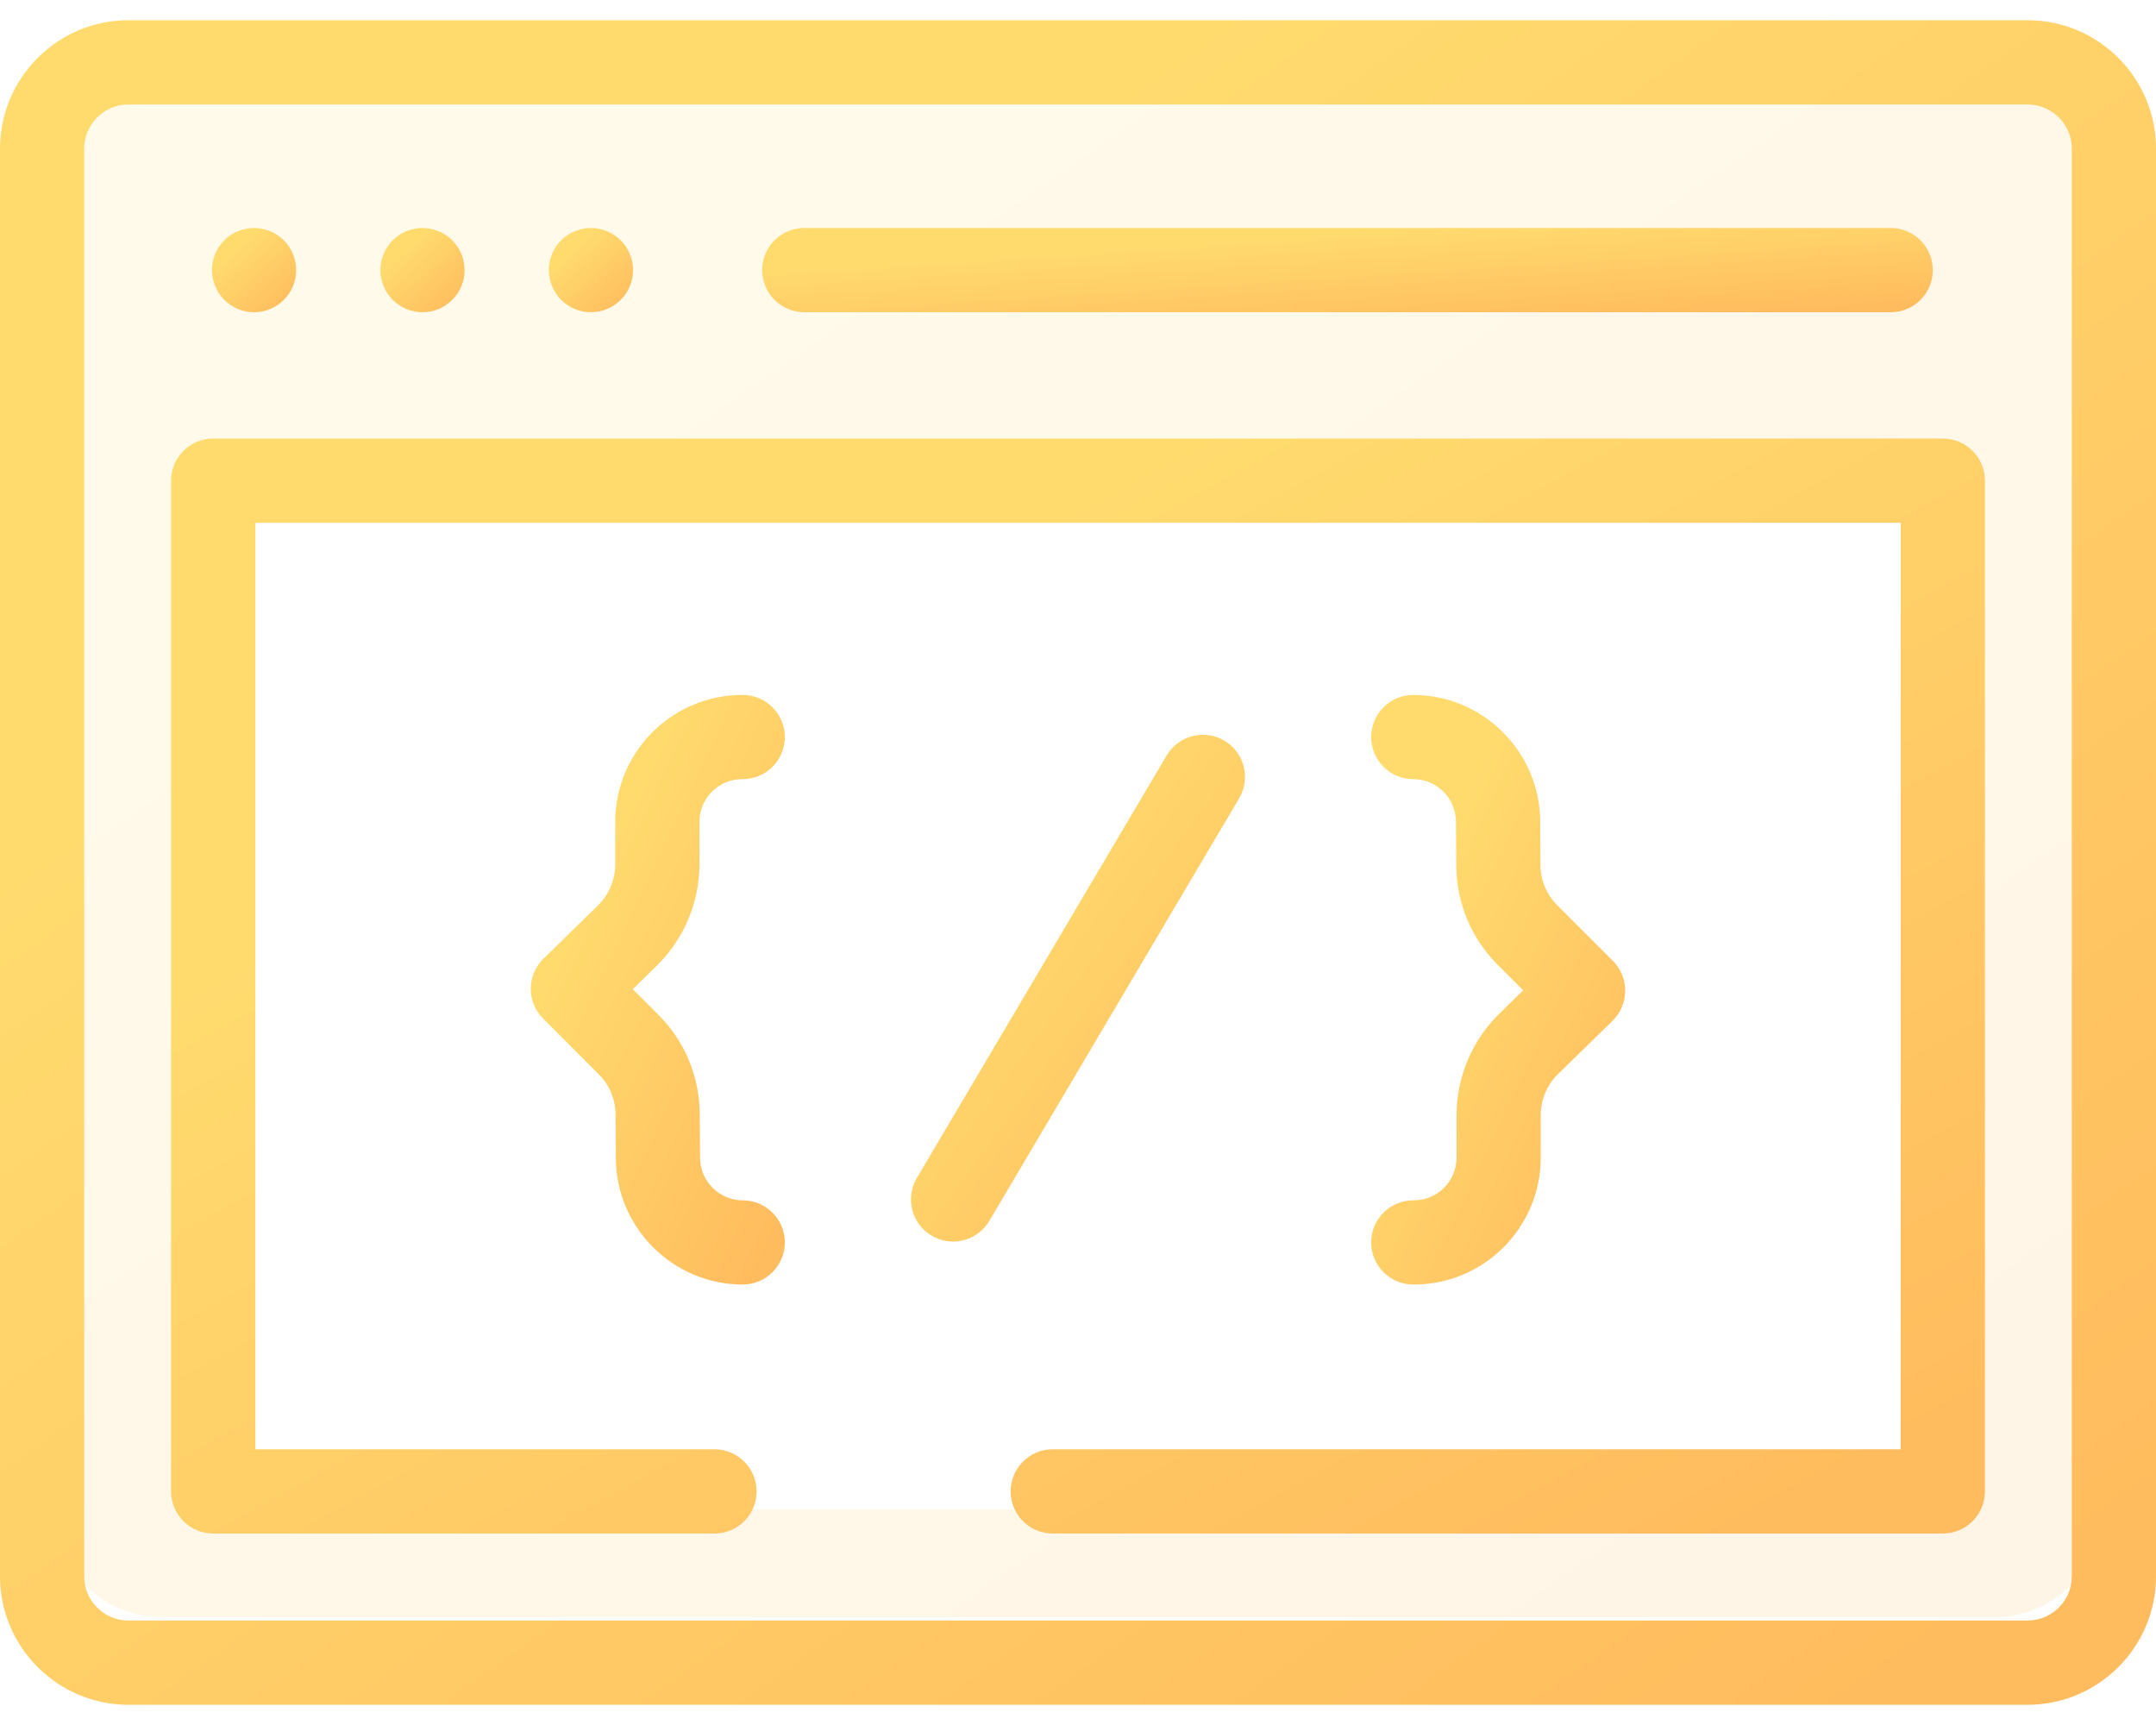
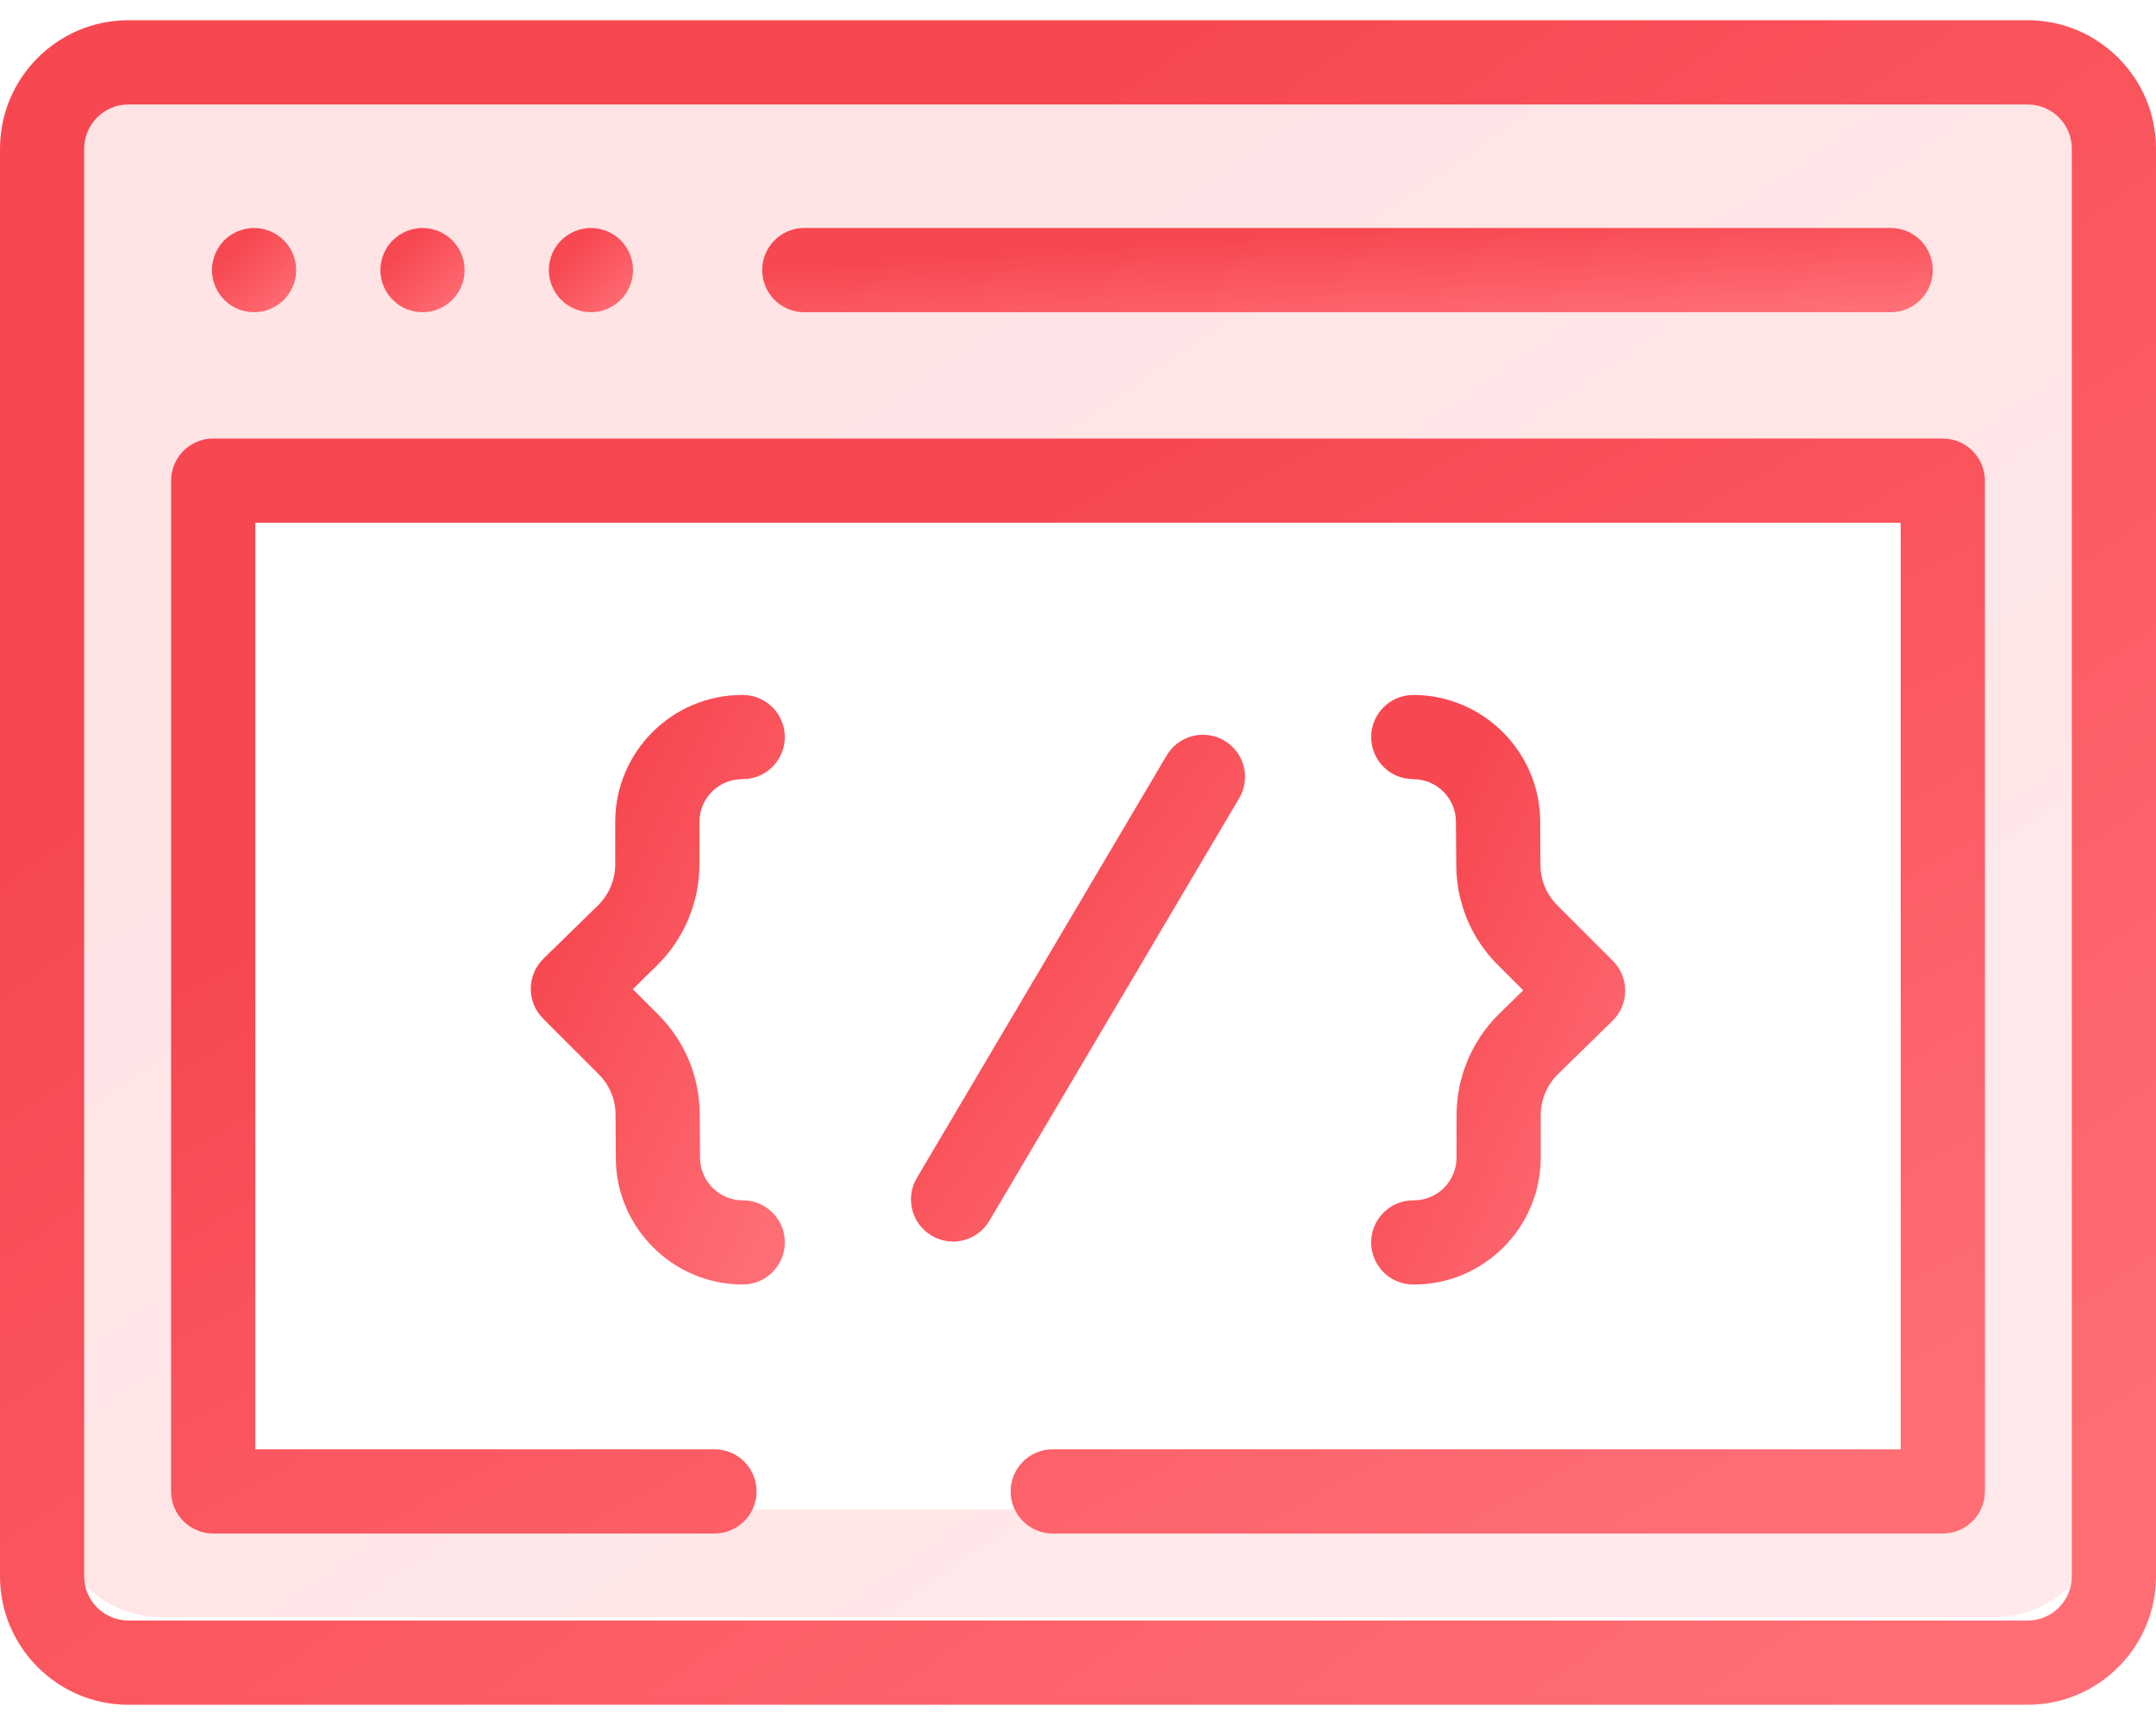
<svg xmlns="http://www.w3.org/2000/svg" width="40" height="32" viewBox="0 0 40 32" fill="none">
  <path opacity="0.15" fill-rule="evenodd" clip-rule="evenodd" d="M3 1C1.895 1 1 1.895 1 3V28C1 29.105 1.895 30 3 30H37C38.105 30 39 29.105 39 28V3C39 1.895 38.105 1 37 1H3ZM36 9H4V28H36V9Z" fill="url(#paint0_linear)" />
  <path d="M37.617 0.375H2.383C1.069 0.375 0 1.444 0 2.758V29.242C0 30.556 1.069 31.625 2.383 31.625H37.617C38.931 31.625 40 30.556 40 29.242V2.758C40 1.444 38.931 0.375 37.617 0.375ZM38.438 29.242C38.438 29.695 38.069 30.062 37.617 30.062H2.383C1.931 30.062 1.562 29.695 1.562 29.242V2.758C1.562 2.306 1.931 1.938 2.383 1.938H37.617C38.069 1.938 38.438 2.306 38.438 2.758V29.242Z" fill="url(#paint1_linear)" />
  <path d="M14.922 5.792H35.078C35.51 5.792 35.859 5.442 35.859 5.01C35.859 4.579 35.51 4.229 35.078 4.229H14.922C14.49 4.229 14.141 4.579 14.141 5.01C14.141 5.442 14.49 5.792 14.922 5.792Z" fill="url(#paint2_linear)" />
  <path d="M3.992 5.309C4.012 5.356 4.036 5.402 4.064 5.444C4.092 5.487 4.125 5.527 4.161 5.562C4.306 5.709 4.508 5.792 4.713 5.792C4.765 5.792 4.816 5.787 4.866 5.777C4.916 5.767 4.966 5.752 5.013 5.732C5.06 5.713 5.105 5.688 5.147 5.66C5.19 5.631 5.23 5.598 5.266 5.563C5.302 5.527 5.334 5.487 5.363 5.444C5.392 5.402 5.416 5.356 5.435 5.309C5.455 5.262 5.47 5.213 5.48 5.163C5.49 5.113 5.494 5.061 5.494 5.01C5.494 4.959 5.49 4.908 5.48 4.858C5.47 4.808 5.455 4.759 5.435 4.712C5.416 4.664 5.392 4.619 5.363 4.577C5.334 4.534 5.302 4.494 5.266 4.458C5.23 4.422 5.19 4.389 5.147 4.361C5.105 4.333 5.06 4.309 5.013 4.289C4.966 4.27 4.916 4.255 4.866 4.245C4.766 4.224 4.662 4.224 4.561 4.245C4.511 4.255 4.462 4.27 4.415 4.289C4.367 4.309 4.322 4.333 4.28 4.361C4.237 4.389 4.197 4.422 4.161 4.458C4.125 4.494 4.092 4.534 4.064 4.577C4.036 4.619 4.012 4.664 3.992 4.712C3.973 4.759 3.958 4.808 3.948 4.858C3.937 4.908 3.932 4.959 3.932 5.01C3.932 5.061 3.937 5.113 3.948 5.163C3.958 5.213 3.973 5.262 3.992 5.309Z" fill="url(#paint3_linear)" />
  <path d="M7.117 5.309C7.137 5.356 7.161 5.402 7.189 5.444C7.217 5.487 7.25 5.527 7.286 5.562C7.431 5.709 7.633 5.792 7.838 5.792C7.89 5.792 7.941 5.787 7.991 5.777C8.041 5.767 8.091 5.752 8.138 5.732C8.185 5.713 8.23 5.688 8.272 5.66C8.315 5.631 8.355 5.598 8.391 5.563C8.427 5.527 8.459 5.487 8.488 5.444C8.517 5.402 8.541 5.356 8.56 5.309C8.58 5.262 8.595 5.213 8.605 5.163C8.615 5.113 8.619 5.061 8.619 5.01C8.619 4.959 8.615 4.908 8.605 4.858C8.595 4.808 8.58 4.759 8.56 4.712C8.541 4.664 8.517 4.619 8.488 4.577C8.459 4.534 8.427 4.494 8.391 4.458C8.355 4.422 8.315 4.389 8.272 4.361C8.23 4.333 8.185 4.309 8.138 4.289C8.091 4.27 8.041 4.255 7.991 4.245C7.891 4.224 7.787 4.224 7.686 4.245C7.636 4.255 7.587 4.27 7.54 4.289C7.492 4.309 7.447 4.333 7.405 4.361C7.362 4.389 7.322 4.422 7.286 4.458C7.25 4.494 7.217 4.534 7.189 4.577C7.161 4.619 7.137 4.664 7.117 4.712C7.098 4.759 7.083 4.808 7.073 4.858C7.062 4.908 7.057 4.959 7.057 5.01C7.057 5.061 7.062 5.113 7.073 5.163C7.083 5.213 7.098 5.262 7.117 5.309Z" fill="url(#paint4_linear)" />
  <path d="M10.242 5.309C10.262 5.356 10.286 5.402 10.314 5.444C10.342 5.487 10.375 5.527 10.411 5.562C10.447 5.598 10.487 5.631 10.53 5.66C10.572 5.688 10.617 5.713 10.665 5.732C10.712 5.752 10.761 5.767 10.811 5.777C10.861 5.787 10.912 5.791 10.963 5.791C11.015 5.791 11.066 5.787 11.116 5.777C11.166 5.767 11.216 5.752 11.262 5.732C11.309 5.713 11.355 5.688 11.398 5.66C11.44 5.631 11.48 5.598 11.516 5.562C11.552 5.527 11.585 5.487 11.613 5.444C11.642 5.402 11.666 5.356 11.685 5.309C11.705 5.262 11.72 5.213 11.73 5.163C11.74 5.113 11.744 5.061 11.744 5.01C11.744 4.959 11.74 4.908 11.73 4.858C11.72 4.808 11.705 4.759 11.685 4.712C11.666 4.664 11.642 4.619 11.613 4.577C11.585 4.534 11.552 4.494 11.516 4.458C11.48 4.422 11.44 4.389 11.398 4.361C11.355 4.333 11.309 4.309 11.262 4.289C11.216 4.27 11.166 4.255 11.116 4.245C11.016 4.224 10.912 4.224 10.811 4.245C10.761 4.255 10.712 4.27 10.665 4.289C10.617 4.309 10.572 4.333 10.53 4.361C10.487 4.389 10.447 4.422 10.411 4.458C10.375 4.494 10.342 4.534 10.314 4.577C10.286 4.619 10.262 4.664 10.242 4.712C10.223 4.759 10.208 4.808 10.198 4.858C10.187 4.908 10.182 4.959 10.182 5.01C10.182 5.061 10.187 5.113 10.198 5.163C10.208 5.213 10.223 5.262 10.242 5.309Z" fill="url(#paint5_linear)" />
  <path d="M22.715 13.739C22.344 13.519 21.865 13.643 21.645 14.014L17.01 21.852C16.79 22.224 16.913 22.703 17.285 22.922C17.409 22.996 17.546 23.032 17.682 23.032C17.949 23.032 18.209 22.894 18.355 22.648L22.99 14.809C23.21 14.438 23.087 13.959 22.715 13.739Z" fill="url(#paint6_linear)" />
  <path d="M12.977 16.035V15.246C12.977 14.809 13.332 14.454 13.769 14.454H13.78C14.211 14.454 14.561 14.104 14.561 13.673C14.561 13.242 14.211 12.892 13.78 12.892H13.769C12.471 12.892 11.414 13.948 11.414 15.246V16.035C11.414 16.319 11.298 16.596 11.095 16.795L10.082 17.785C9.933 17.931 9.849 18.131 9.847 18.34C9.846 18.548 9.929 18.749 10.076 18.896L11.108 19.928C11.307 20.126 11.417 20.391 11.42 20.672L11.425 21.491C11.434 22.78 12.49 23.829 13.78 23.829C14.211 23.829 14.561 23.479 14.561 23.048C14.561 22.616 14.211 22.267 13.78 22.267C13.346 22.267 12.991 21.914 12.988 21.48L12.982 20.661C12.977 19.966 12.704 19.313 12.213 18.823L11.74 18.35L12.187 17.912C12.689 17.421 12.977 16.737 12.977 16.035Z" fill="url(#paint7_linear)" />
  <path d="M27.023 20.686V21.474C27.023 21.911 26.668 22.267 26.231 22.267H26.22C25.789 22.267 25.439 22.616 25.439 23.048C25.439 23.479 25.789 23.829 26.22 23.829H26.231C27.529 23.829 28.585 22.773 28.585 21.474V20.686C28.585 20.402 28.702 20.125 28.905 19.926L29.918 18.936C30.067 18.79 30.151 18.59 30.152 18.381C30.154 18.172 30.071 17.972 29.923 17.824L28.892 16.793C28.693 16.595 28.582 16.33 28.58 16.049L28.575 15.23C28.566 13.941 27.509 12.892 26.22 12.892C25.789 12.892 25.439 13.242 25.439 13.673C25.439 14.104 25.789 14.454 26.22 14.454C26.654 14.454 27.009 14.807 27.012 15.241L27.018 16.059C27.023 16.754 27.296 17.407 27.787 17.898L28.26 18.371L27.812 18.809C27.311 19.3 27.023 19.984 27.023 20.686Z" fill="url(#paint8_linear)" />
  <path d="M36.044 8.135H3.956C3.524 8.135 3.174 8.485 3.174 8.917V27.667C3.174 28.098 3.524 28.448 3.956 28.448H13.255C13.687 28.448 14.037 28.098 14.037 27.667C14.037 27.235 13.687 26.885 13.255 26.885H4.737V9.698H35.263V26.885H19.531C19.1 26.885 18.75 27.235 18.75 27.667C18.75 28.098 19.1 28.448 19.531 28.448H36.044C36.476 28.448 36.826 28.098 36.826 27.667V8.917C36.826 8.485 36.476 8.135 36.044 8.135Z" fill="url(#paint9_linear)" />
  <defs>
    <linearGradient id="paint0_linear" x1="3.153" y1="1" x2="26.689" y2="35.054" gradientUnits="userSpaceOnUse">
-       <stop offset="0.259" stop-color="#FFDB6E" />
-       <stop offset="1" stop-color="#FFBC5E" />
+       <stop offset="0.259" stop-color="#f74851" />
+       <stop offset="1" stop-color="#ff6e75" />
    </linearGradient>
    <linearGradient id="paint1_linear" x1="2.267" y1="0.375" x2="27.833" y2="36.511" gradientUnits="userSpaceOnUse">
-       <stop offset="0.259" stop-color="#FFDB6E" />
-       <stop offset="1" stop-color="#FFBC5E" />
+       <stop offset="0.259" stop-color="#f74851" />
+       <stop offset="1" stop-color="#ff6e75" />
    </linearGradient>
    <linearGradient id="paint2_linear" x1="15.371" y1="4.229" x2="15.547" y2="6.929" gradientUnits="userSpaceOnUse">
-       <stop offset="0.259" stop-color="#FFDB6E" />
-       <stop offset="1" stop-color="#FFBC5E" />
+       <stop offset="0.259" stop-color="#f74851" />
+       <stop offset="1" stop-color="#ff6e75" />
    </linearGradient>
    <linearGradient id="paint3_linear" x1="4.02" y1="4.229" x2="5.369" y2="5.719" gradientUnits="userSpaceOnUse">
-       <stop offset="0.259" stop-color="#FFDB6E" />
-       <stop offset="1" stop-color="#FFBC5E" />
+       <stop offset="0.259" stop-color="#f74851" />
+       <stop offset="1" stop-color="#ff6e75" />
    </linearGradient>
    <linearGradient id="paint4_linear" x1="7.145" y1="4.229" x2="8.494" y2="5.719" gradientUnits="userSpaceOnUse">
-       <stop offset="0.259" stop-color="#FFDB6E" />
-       <stop offset="1" stop-color="#FFBC5E" />
+       <stop offset="0.259" stop-color="#f74851" />
+       <stop offset="1" stop-color="#ff6e75" />
    </linearGradient>
    <linearGradient id="paint5_linear" x1="10.27" y1="4.229" x2="11.619" y2="5.719" gradientUnits="userSpaceOnUse">
-       <stop offset="0.259" stop-color="#FFDB6E" />
-       <stop offset="1" stop-color="#FFBC5E" />
+       <stop offset="0.259" stop-color="#f74851" />
+       <stop offset="1" stop-color="#ff6e75" />
    </linearGradient>
    <linearGradient id="paint6_linear" x1="17.252" y1="13.63" x2="25.014" y2="19.281" gradientUnits="userSpaceOnUse">
-       <stop offset="0.259" stop-color="#FFDB6E" />
-       <stop offset="1" stop-color="#FFBC5E" />
+       <stop offset="0.259" stop-color="#f74851" />
+       <stop offset="1" stop-color="#ff6e75" />
    </linearGradient>
    <linearGradient id="paint7_linear" x1="10.114" y1="12.892" x2="17.479" y2="16.396" gradientUnits="userSpaceOnUse">
-       <stop offset="0.259" stop-color="#FFDB6E" />
-       <stop offset="1" stop-color="#FFBC5E" />
+       <stop offset="0.259" stop-color="#f74851" />
+       <stop offset="1" stop-color="#ff6e75" />
    </linearGradient>
    <linearGradient id="paint8_linear" x1="25.706" y1="12.892" x2="33.07" y2="16.396" gradientUnits="userSpaceOnUse">
-       <stop offset="0.259" stop-color="#FFDB6E" />
-       <stop offset="1" stop-color="#FFBC5E" />
+       <stop offset="0.259" stop-color="#f74851" />
+       <stop offset="1" stop-color="#ff6e75" />
    </linearGradient>
    <linearGradient id="paint9_linear" x1="5.081" y1="8.135" x2="19.915" y2="35.272" gradientUnits="userSpaceOnUse">
-       <stop offset="0.259" stop-color="#FFDB6E" />
-       <stop offset="1" stop-color="#FFBC5E" />
+       <stop offset="0.259" stop-color="#f74851" />
+       <stop offset="1" stop-color="#ff6e75" />
    </linearGradient>
  </defs>
</svg>
